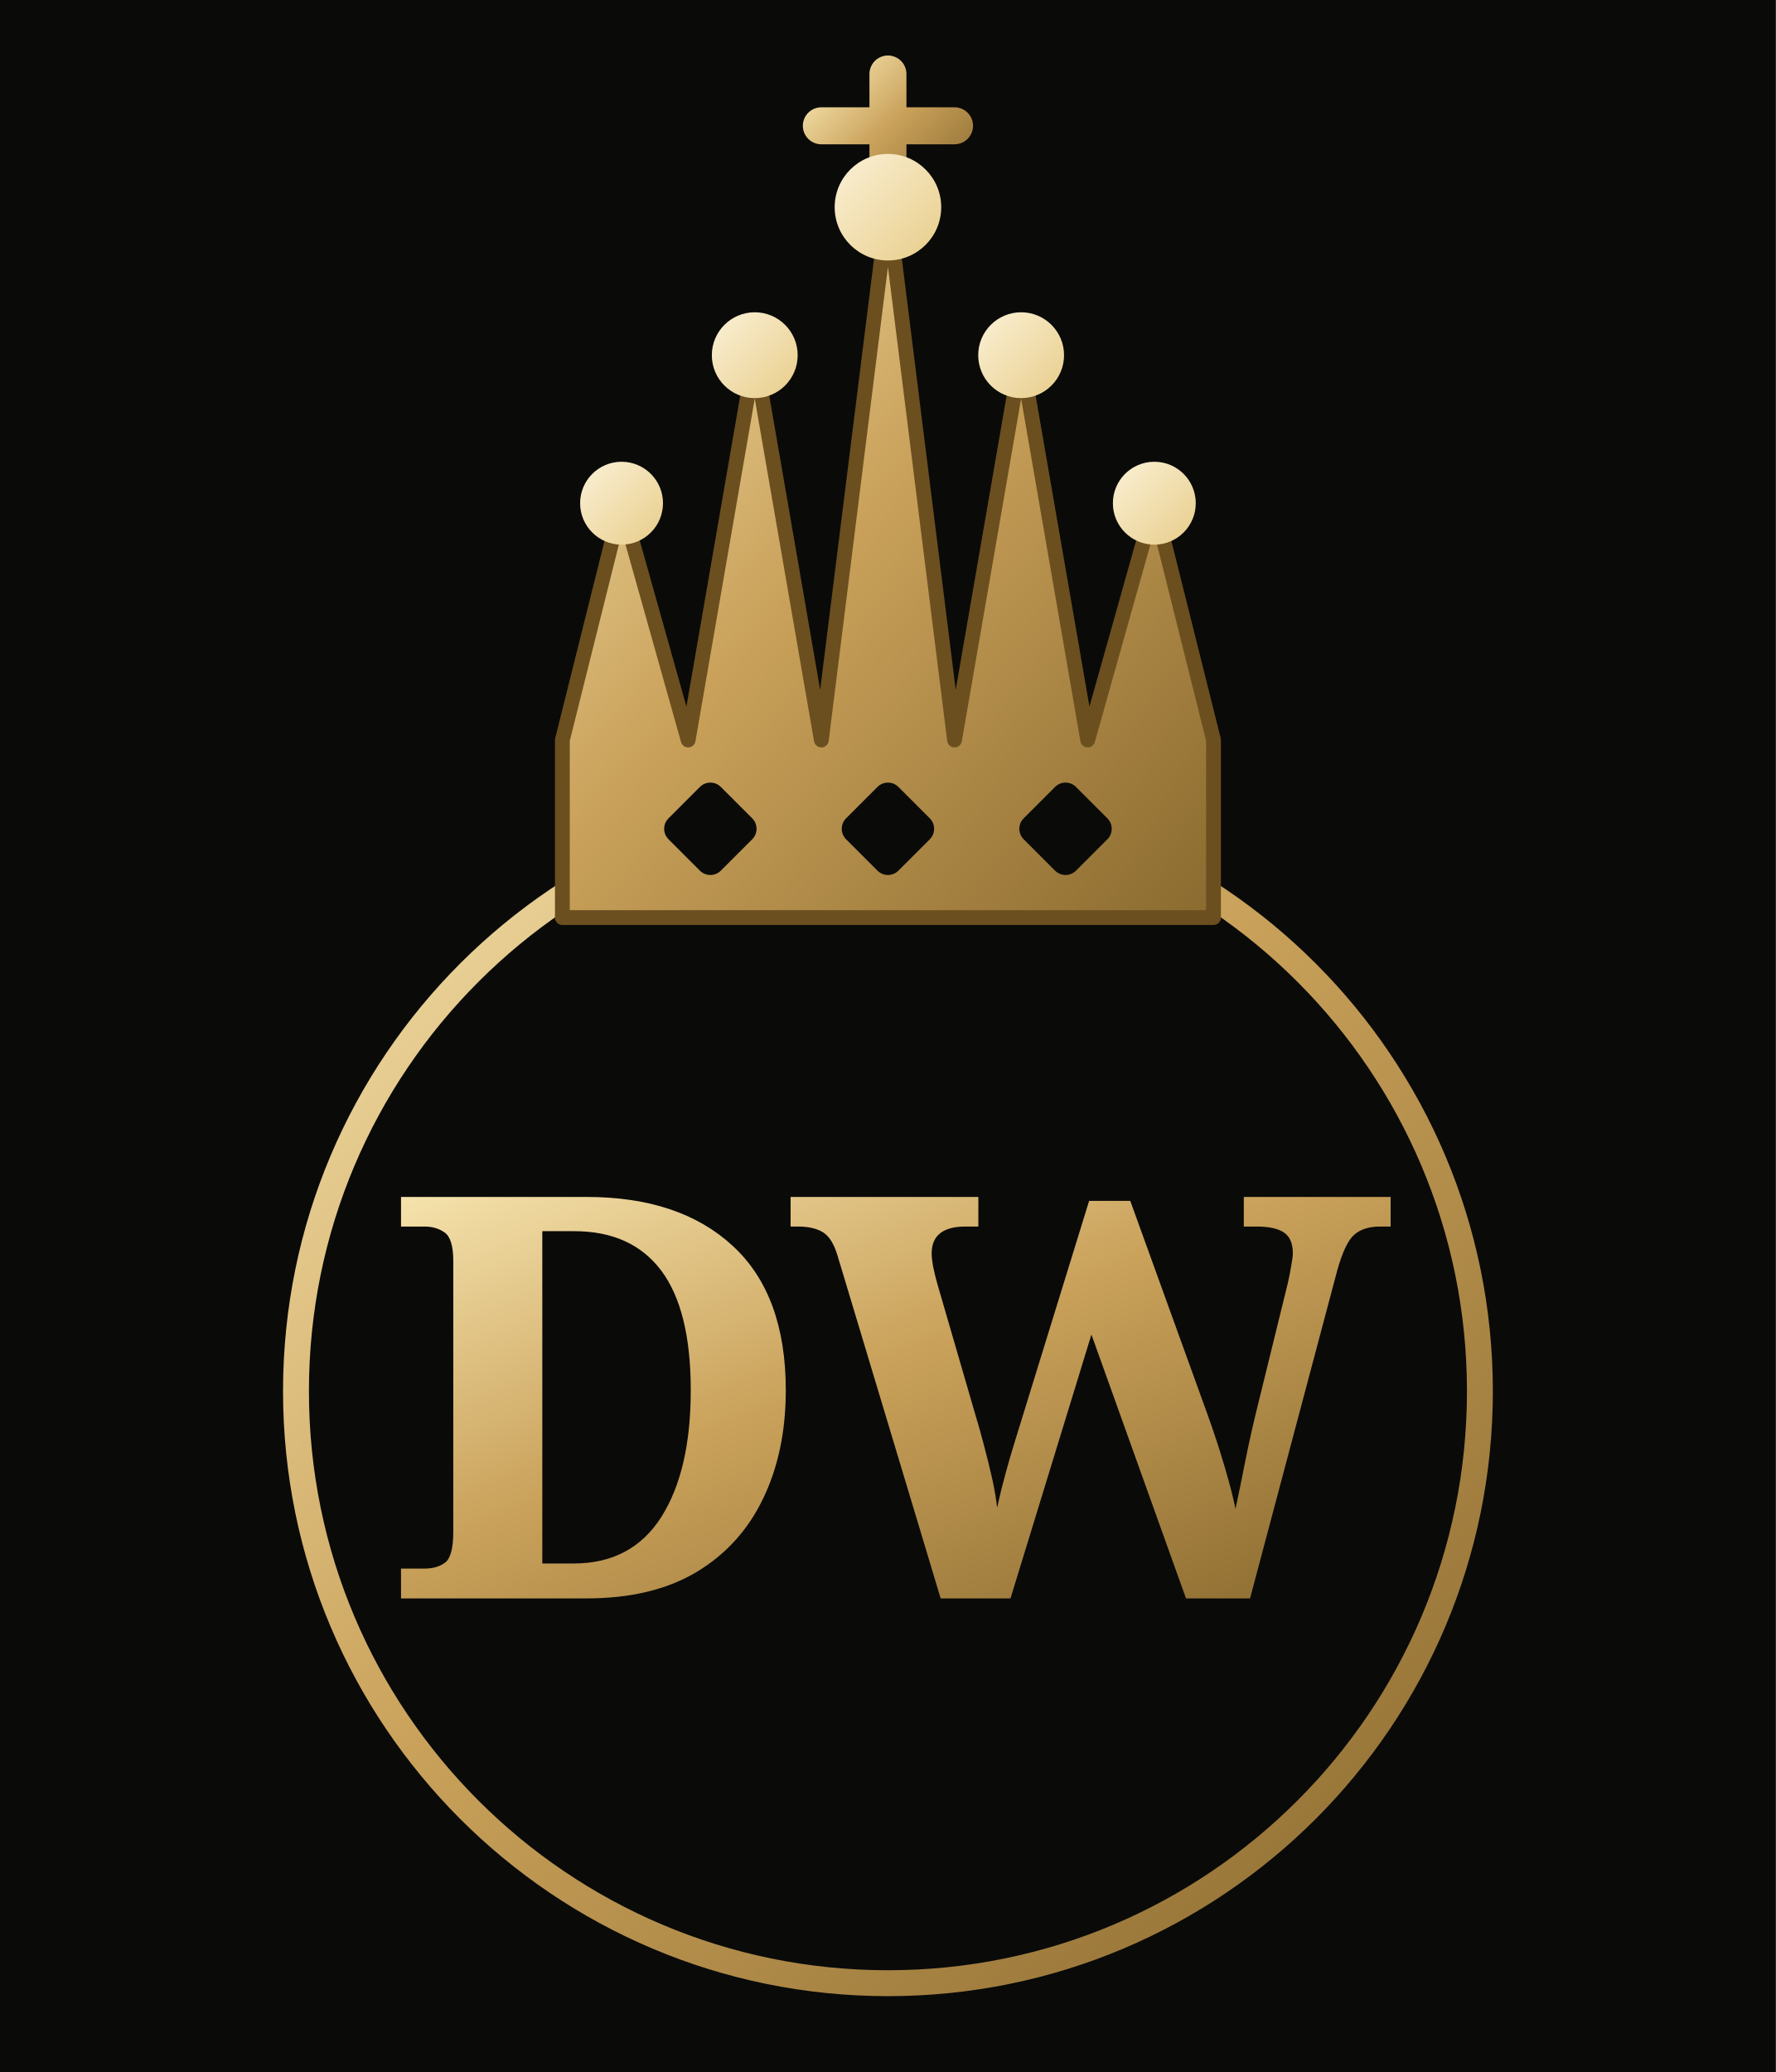
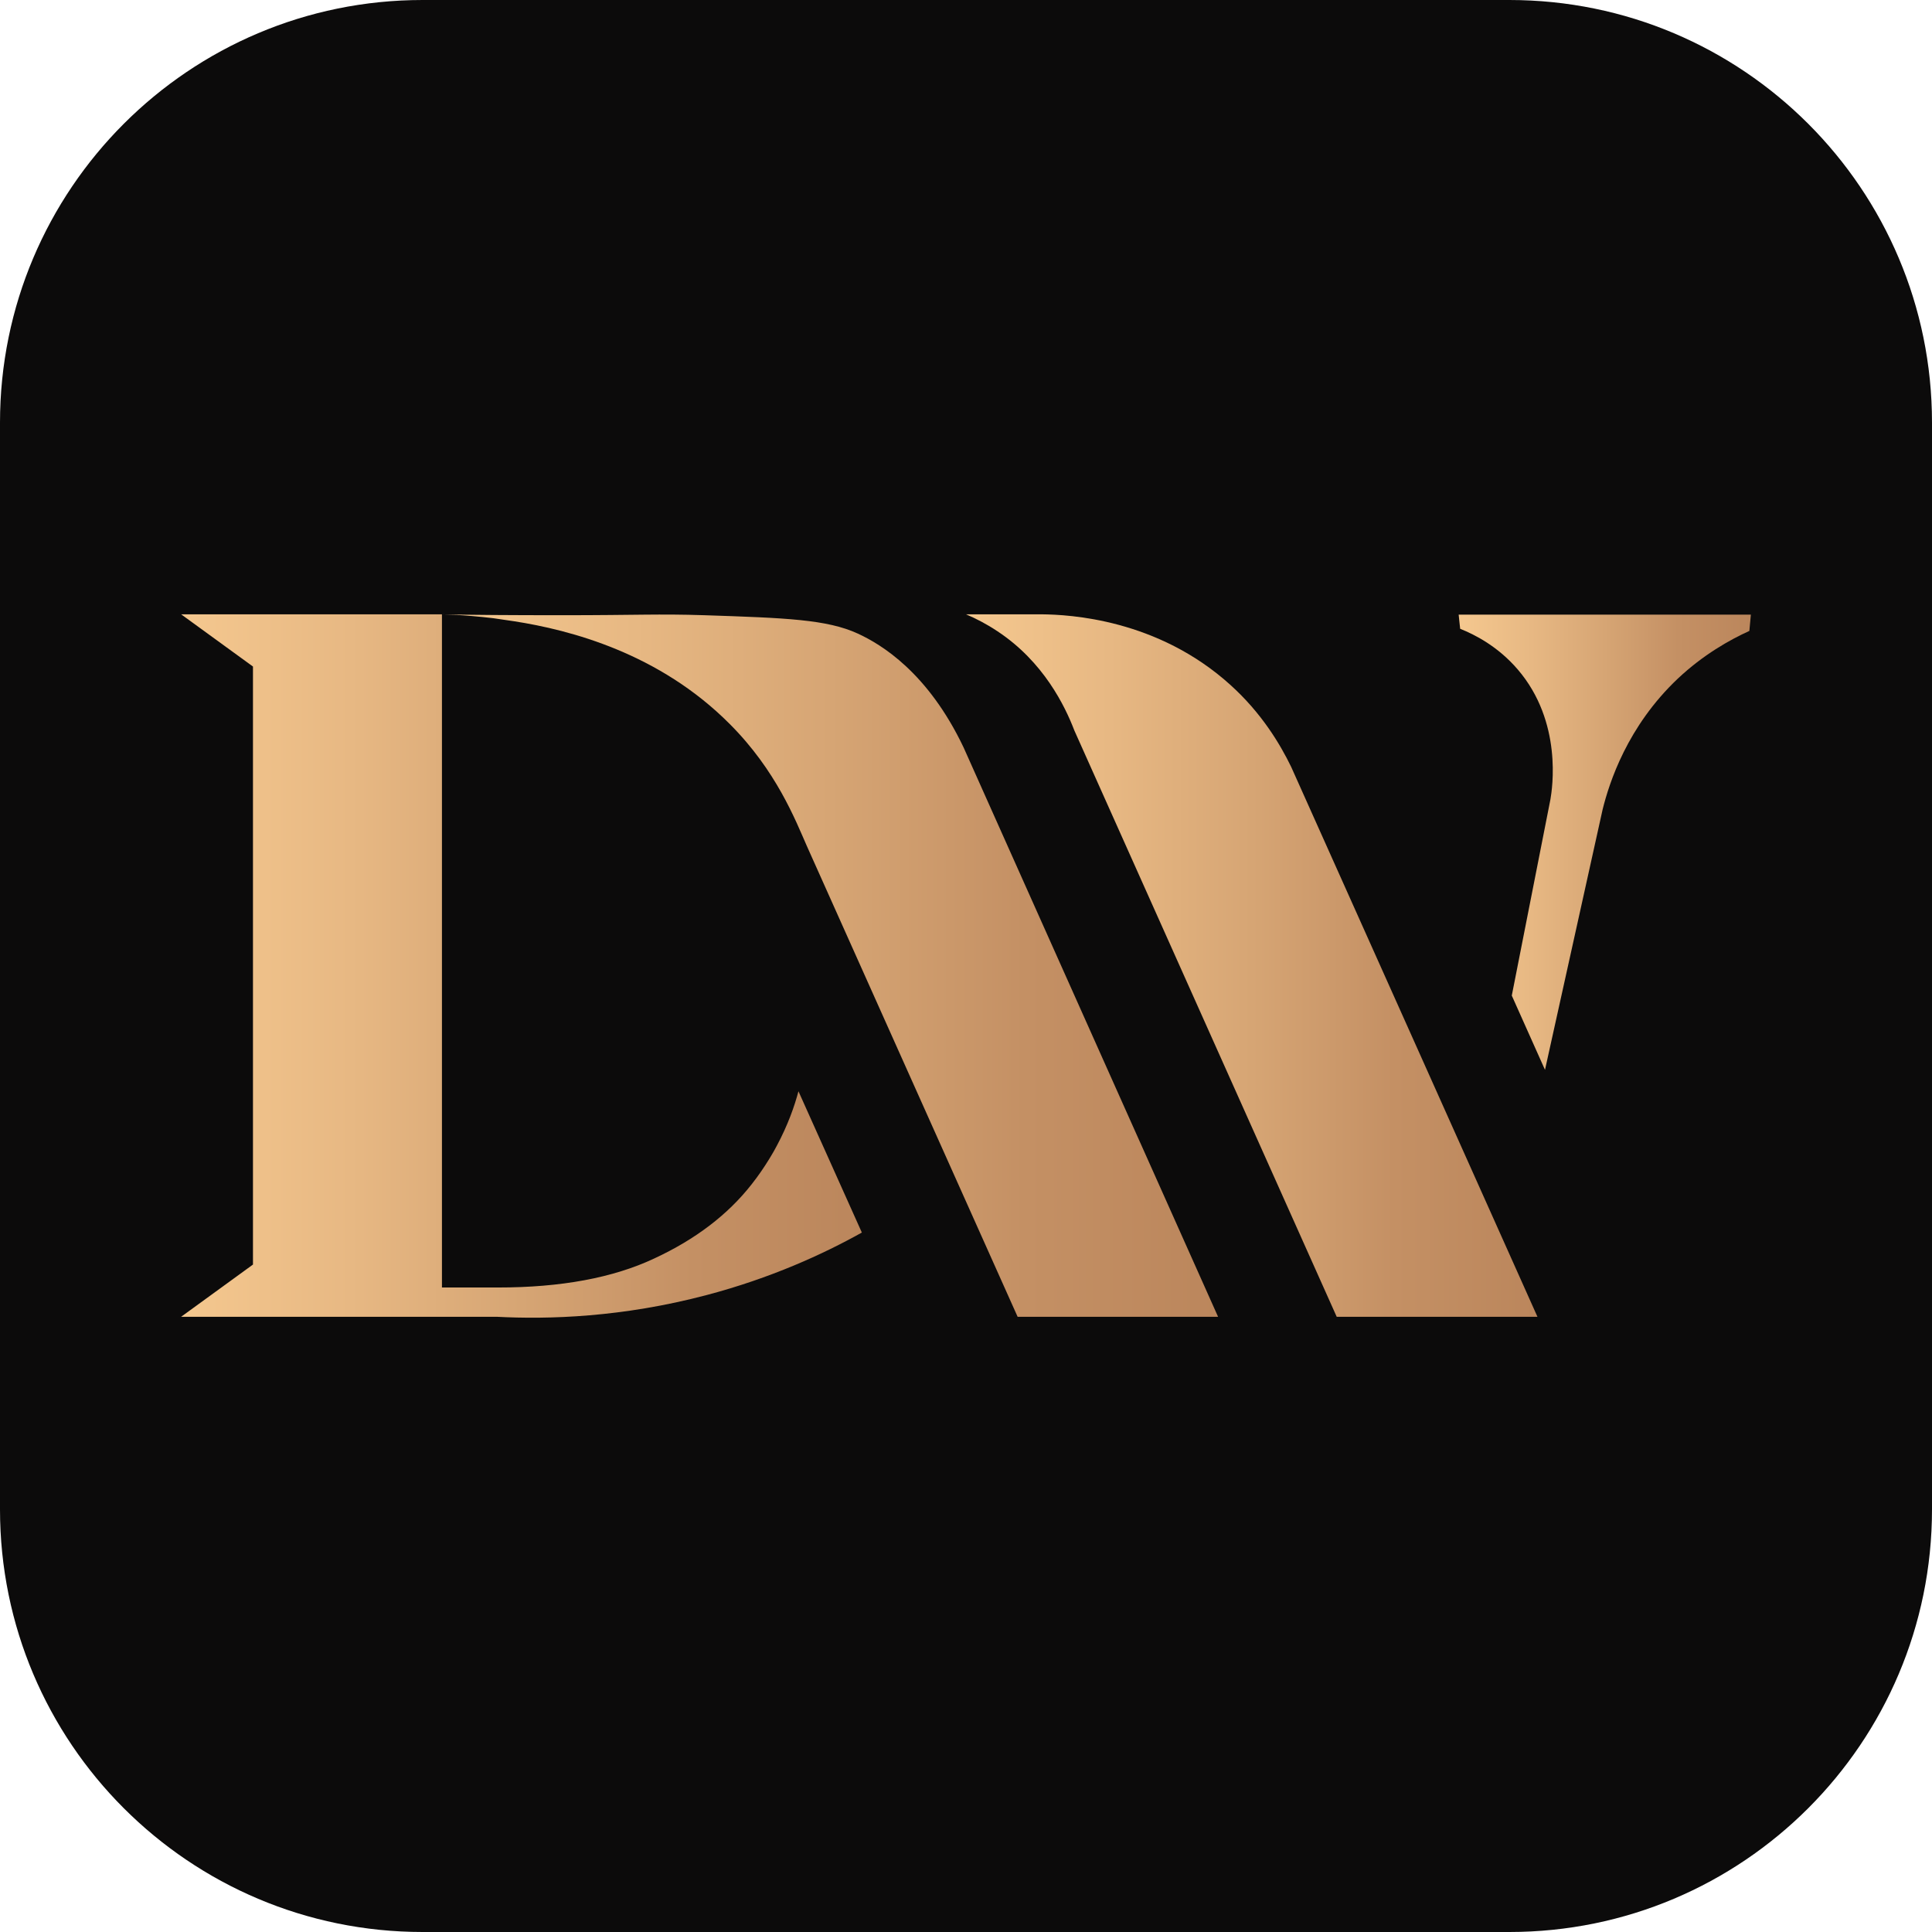
- <svg xmlns="http://www.w3.org/2000/svg" viewBox="0 0 120 140">
-   <rect width="120" height="140" fill="#0a0a09" />
+ <svg xmlns="http://www.w3.org/2000/svg" viewBox="0 0 64 64">
  <defs>
-     <linearGradient id="dw-gold" x1="0%" y1="0%" x2="100%" y2="100%">
-       <stop offset="0%" stop-color="#f5e2ac" />
-       <stop offset="45%" stop-color="#c9a15a" />
-       <stop offset="100%" stop-color="#8a6a2f" />
-     </linearGradient>
-     <linearGradient id="dw-gold-light" x1="0%" y1="0%" x2="100%" y2="100%">
-       <stop offset="0%" stop-color="#fbf1d6" />
-       <stop offset="100%" stop-color="#e8cd8a" />
+     <linearGradient id="c" x1="0" x2="1" y1="0" y2="0">
+       <stop offset="0" stop-color="#F5C88F" />
+       <stop offset="0.25" stop-color="#E7B883" />
+       <stop offset="0.5" stop-color="#D6A574" />
+       <stop offset="0.75" stop-color="#C49064" />
+       <stop offset="1" stop-color="#BB865C" />
    </linearGradient>
  </defs>
-   <circle cx="60" cy="94" r="40" fill="none" stroke="url(#dw-gold)" stroke-width="1.75" />
-   <path d="M38 62 L38 50 L42 34 L46.5 50 L51 24 L55.5 50 L60 14 L64.5 50 L69 24 L73.5 50 L78 34 L82 50 L82 62 Z" fill="url(#dw-gold)" stroke="#6b4f1f" stroke-width="1" stroke-linejoin="round" />
-   <path d="M60 14 L60 5 M55.5 8.5 L64.5 8.5" stroke="url(#dw-gold)" stroke-width="2.5" stroke-linecap="round" />
-   <circle cx="42" cy="34" r="2.8" fill="url(#dw-gold-light)" />
-   <circle cx="78" cy="34" r="2.8" fill="url(#dw-gold-light)" />
-   <circle cx="51" cy="24" r="2.9" fill="url(#dw-gold-light)" />
-   <circle cx="69" cy="24" r="2.9" fill="url(#dw-gold-light)" />
-   <circle cx="60" cy="14" r="3.6" fill="url(#dw-gold-light)" />
-   <rect x="45.5" y="53.5" width="5" height="5" rx="1" fill="#0a0a09" transform="rotate(45 48 56)" />
-   <rect x="57.5" y="53.5" width="5" height="5" rx="1" fill="#0a0a09" transform="rotate(45 60 56)" />
-   <rect x="69.5" y="53.5" width="5" height="5" rx="1" fill="#0a0a09" transform="rotate(45 72 56)" />
-   <text x="60" y="108" text-anchor="middle" font-family="Georgia, 'Playfair Display', serif" font-size="38" font-weight="700" letter-spacing="-1" fill="url(#dw-gold)">DW</text>
+   <rect width="64" height="64" rx="14" fill="#0C0B0B" />
+   <g fill="url(#c)">
+     <path d="M16.35 20.48C16.61 20.52 16.84 20.55 17.03 20.58C18.9 20.87 21.84 21.64 24.17 23.98C25.72 25.53 26.35 27.17 26.73 28.03C29.06 33.23 31.38 38.42 33.71 43.62L40.35 43.62C37.54 37.33 34.73 31.05 31.92 24.76C30.74 22.28 29.2 21.35 28.42 20.99C27.4 20.52 26.05 20.47 23.34 20.38C21.79 20.33 21.13 20.38 18.61 20.38C16.92 20.38 15.55 20.37 14.64 20.35C14.64 20.35 15.35 20.36 16.35 20.48" />
+     <path d="M32 20.35C32.33 20.49 32.68 20.67 33.04 20.91C34.57 21.92 35.28 23.39 35.59 24.2C38.49 30.67 41.38 37.15 44.28 43.62L50.93 43.62C48.21 37.54 45.49 31.47 42.77 25.4C42.4 24.64 41.79 23.62 40.76 22.69C38.34 20.5 35.42 20.36 34.51 20.35Z" />
+     <path d="M6 20.35L8.38 22.08L8.38 41.89L6 43.62L16.45 43.62C18.17 43.71 20.61 43.64 23.41 42.9C25.53 42.34 27.26 41.55 28.55 40.83C27.85 39.27 27.15 37.71 26.45 36.15C26.32 36.64 26.1 37.27 25.73 37.96C25.69 38.04 25.36 38.65 24.9 39.23C24.11 40.24 23.03 41.06 21.67 41.69C20.31 42.33 18.58 42.65 16.5 42.65L14.64 42.65L14.64 20.35Z" />
+     <path d="M48.32 20.36C48.34 20.52 48.35 20.68 48.37 20.83C48.85 21.02 49.62 21.41 50.28 22.18C51.77 23.92 51.42 26.13 51.36 26.48L50.08 32.98C50.45 33.8 50.81 34.62 51.18 35.44C51.82 32.56 52.45 29.69 53.09 26.81C53.31 25.93 53.9 24.07 55.58 22.48C56.42 21.69 57.29 21.2 57.95 20.9C57.97 20.72 57.98 20.54 58 20.36Z" />
+   </g>
</svg>
